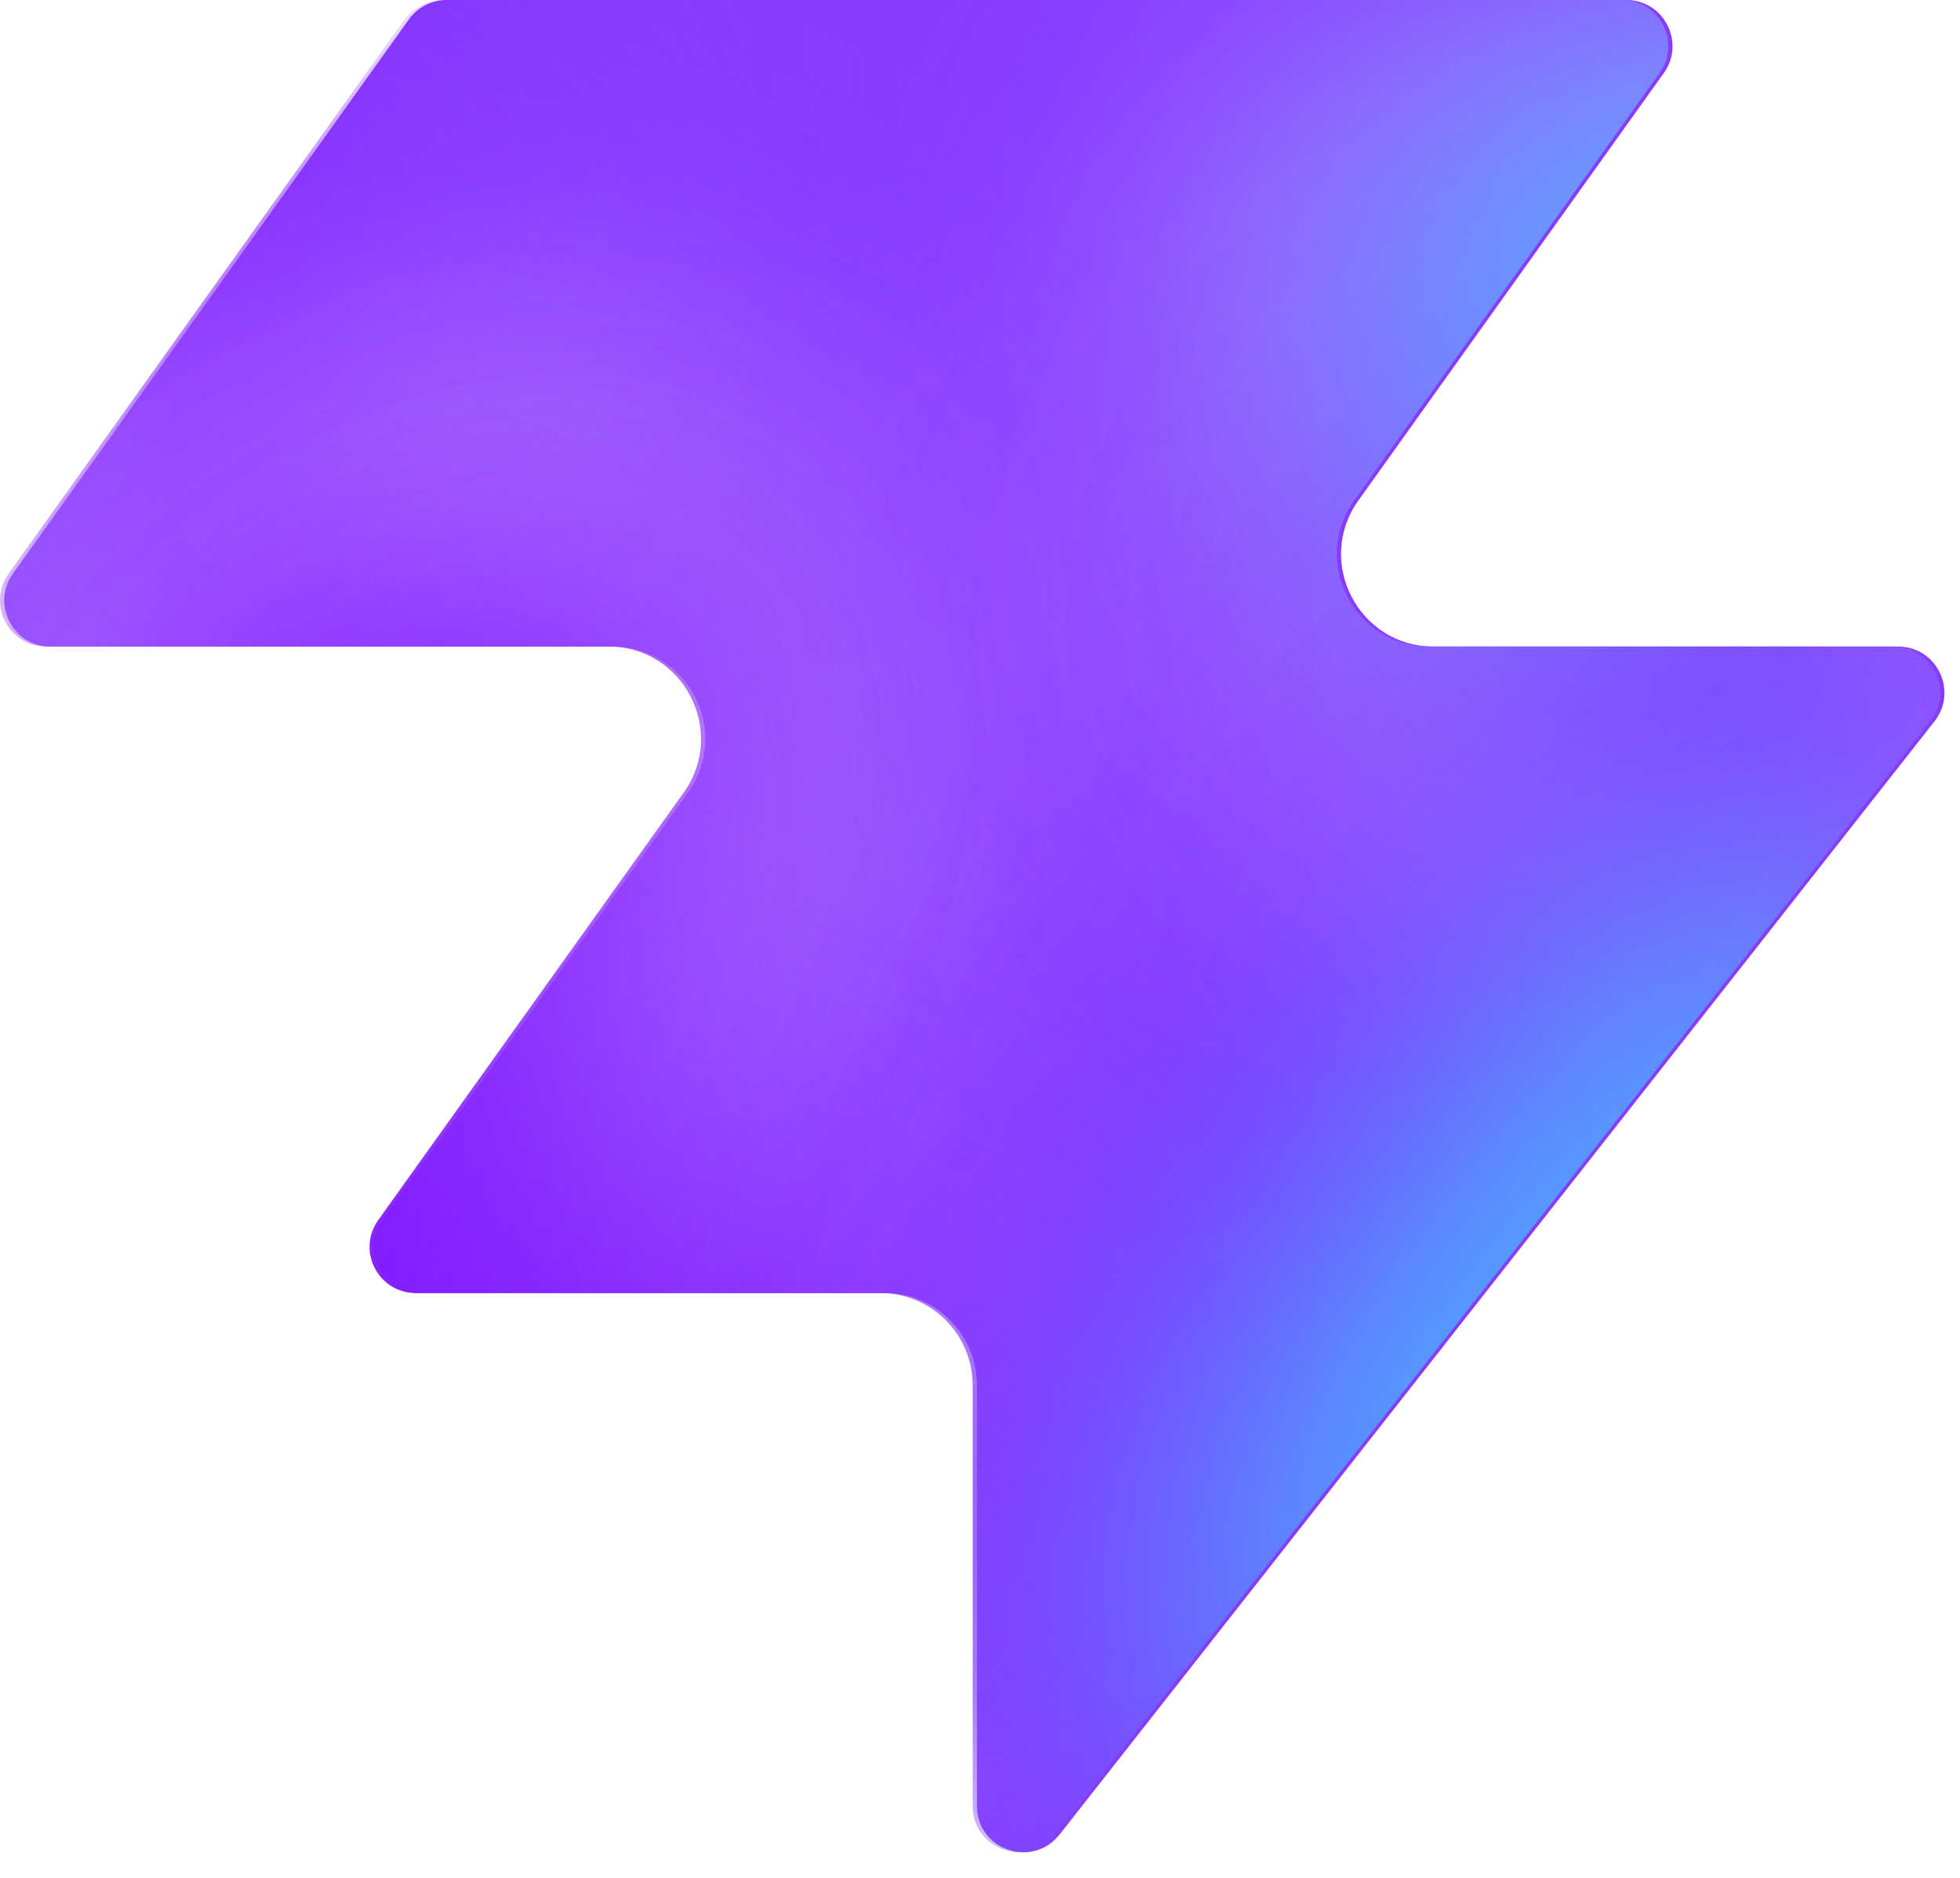
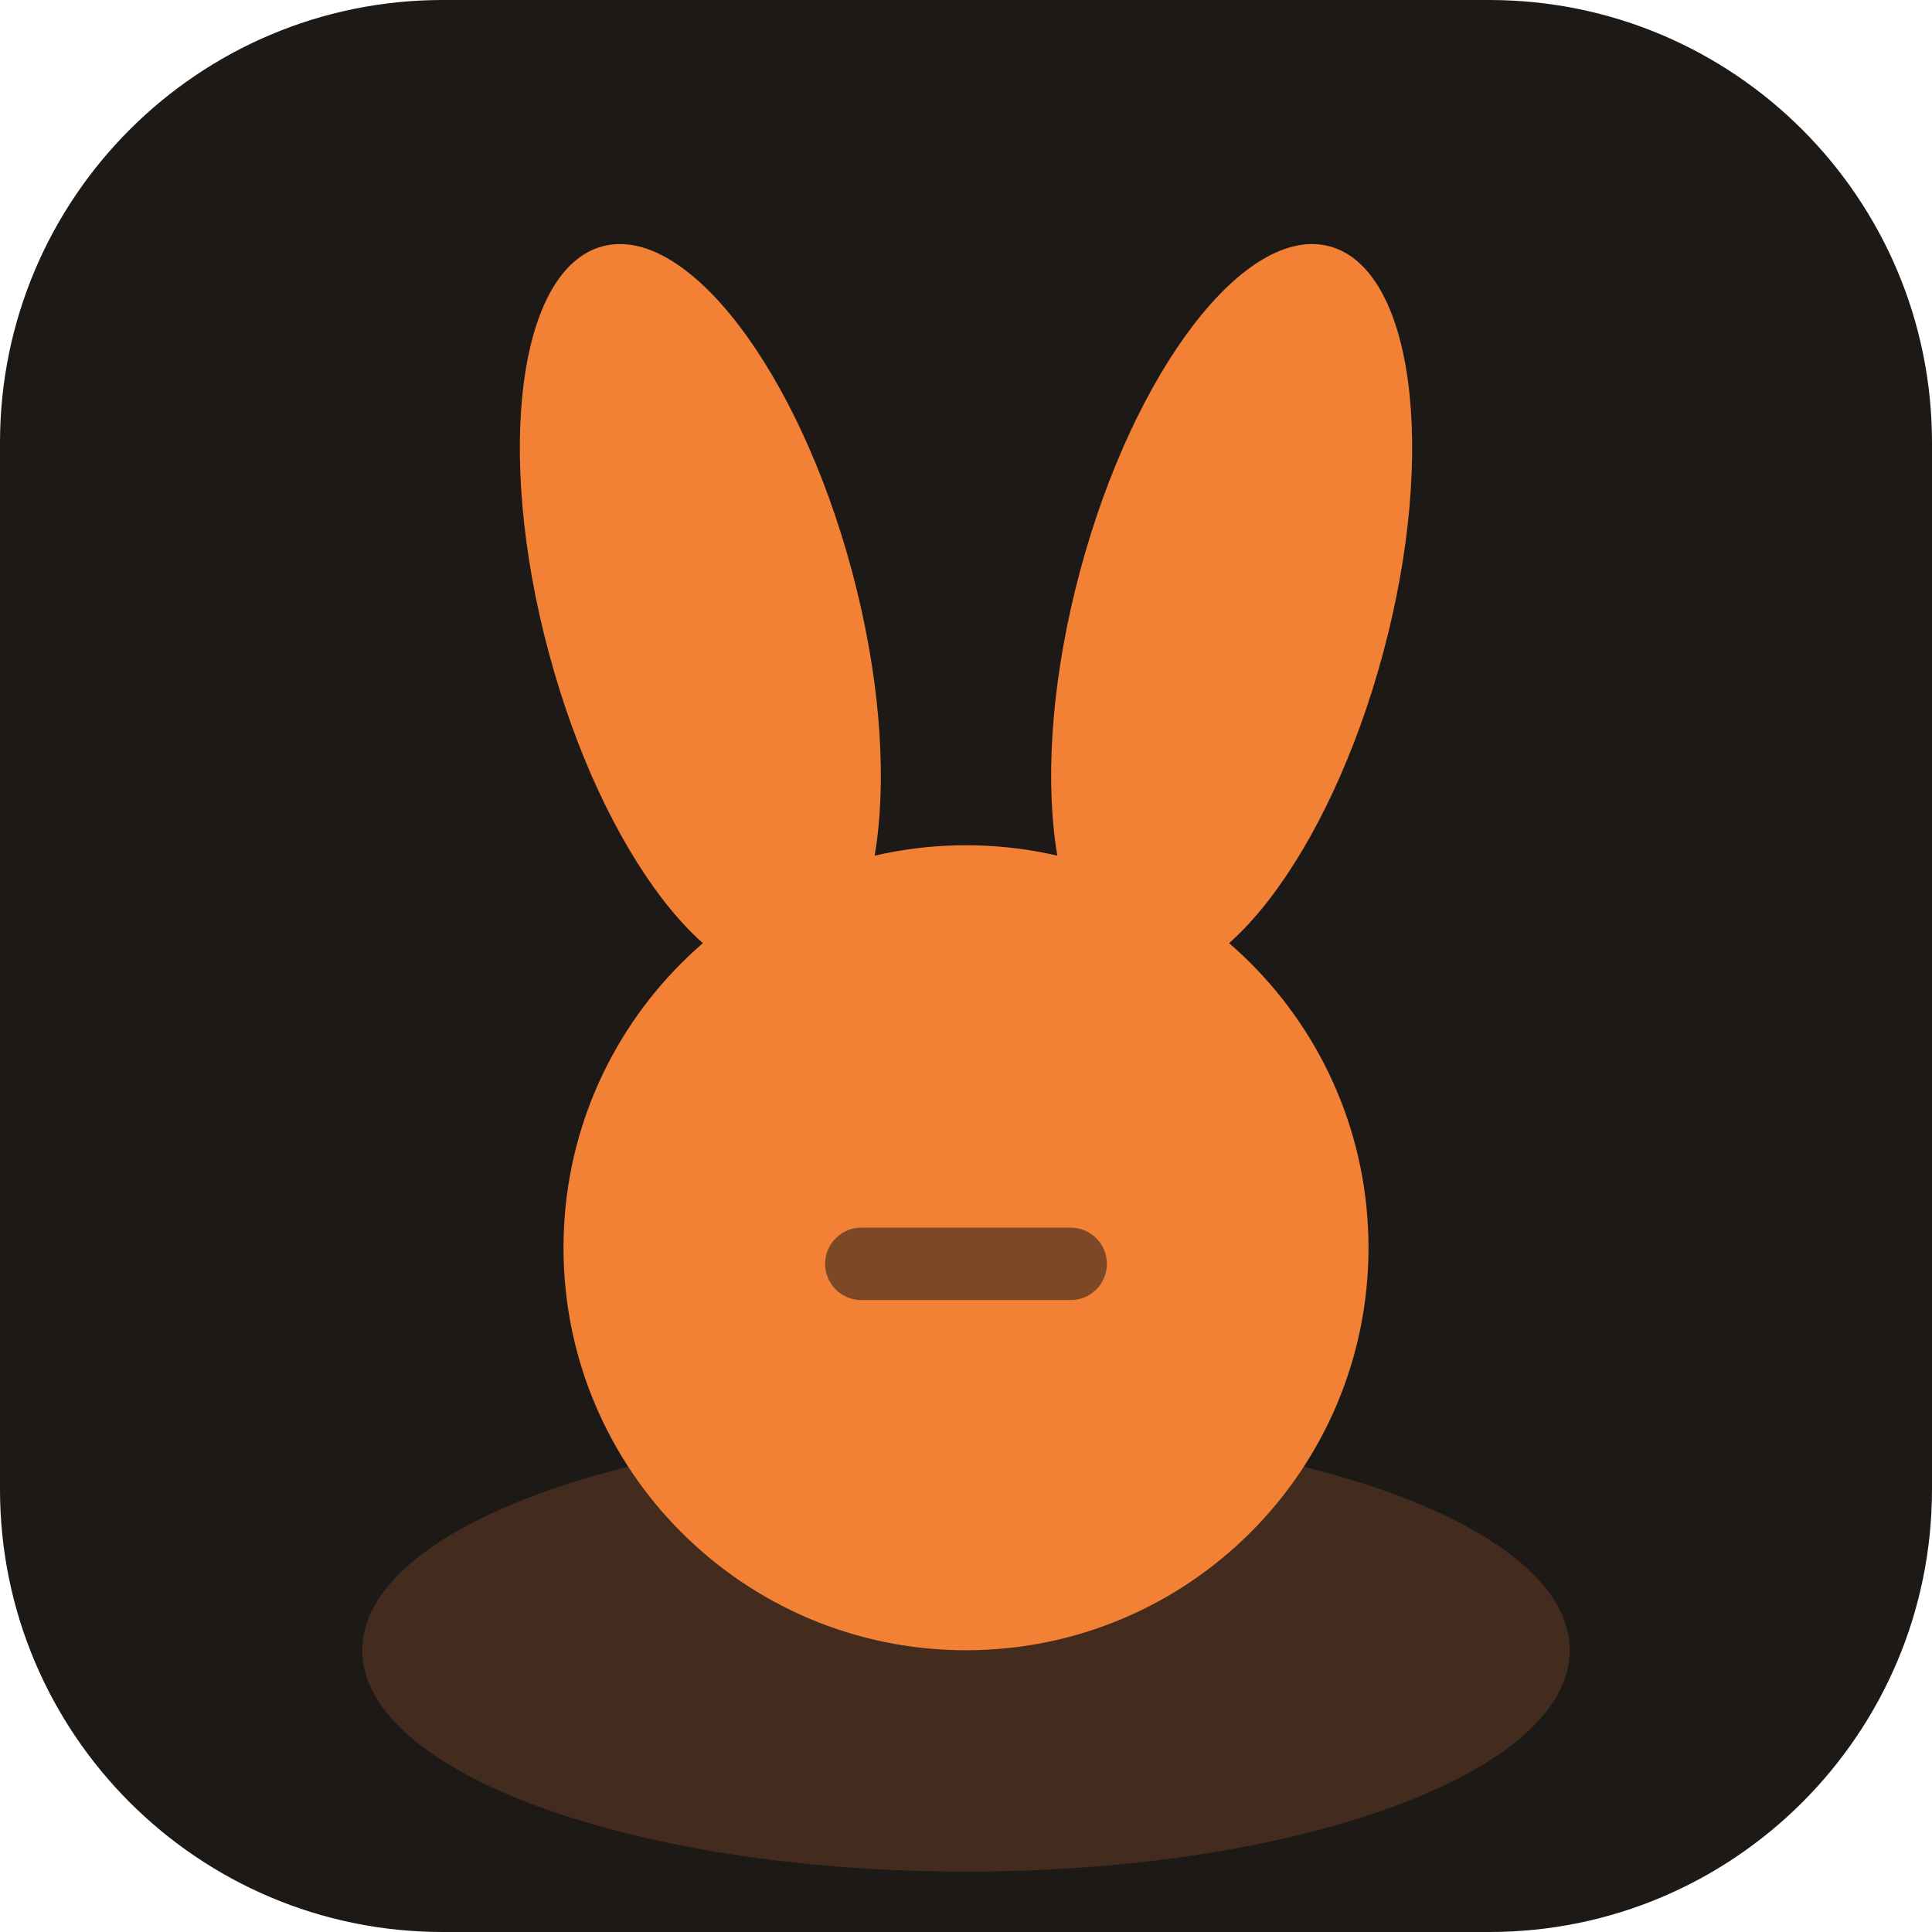
- <svg xmlns="http://www.w3.org/2000/svg" width="48" height="46" fill="none" viewBox="0 0 48 46">
-   <path fill="#863bff" d="M25.946 44.938c-.664.845-2.021.375-2.021-.698V33.937a2.26 2.26 0 0 0-2.262-2.262H10.287c-.92 0-1.456-1.04-.92-1.788l7.48-10.471c1.07-1.497 0-3.578-1.842-3.578H1.237c-.92 0-1.456-1.04-.92-1.788L10.013.474c.214-.297.556-.474.92-.474h28.894c.92 0 1.456 1.04.92 1.788l-7.48 10.471c-1.07 1.498 0 3.579 1.842 3.579h11.377c.943 0 1.473 1.088.89 1.83L25.947 44.94z" style="fill:#863bff;fill:color(display-p3 .525 .23 1);fill-opacity:1" />
-   <mask id="a" width="48" height="46" x="0" y="0" maskUnits="userSpaceOnUse" style="mask-type:alpha">
-     <path fill="#000" d="M25.842 44.938c-.664.844-2.021.375-2.021-.698V33.937a2.26 2.26 0 0 0-2.262-2.262H10.183c-.92 0-1.456-1.04-.92-1.788l7.48-10.471c1.07-1.498 0-3.579-1.842-3.579H1.133c-.92 0-1.456-1.04-.92-1.787L9.91.473c.214-.297.556-.474.92-.474h28.894c.92 0 1.456 1.04.92 1.788l-7.48 10.471c-1.07 1.498 0 3.578 1.842 3.578h11.377c.943 0 1.473 1.088.89 1.832L25.843 44.94z" style="fill:#000;fill-opacity:1" />
-   </mask>
-   <g mask="url(#a)">
-     <g filter="url(#b)">
-       <ellipse cx="5.508" cy="14.704" fill="#ede6ff" rx="5.508" ry="14.704" style="fill:#ede6ff;fill:color(display-p3 .927 .903 1);fill-opacity:1" transform="matrix(.00324 1 1 -.00324 -4.47 31.516)" />
-     </g>
-     <g filter="url(#c)">
-       <ellipse cx="10.399" cy="29.851" fill="#ede6ff" rx="10.399" ry="29.851" style="fill:#ede6ff;fill:color(display-p3 .927 .903 1);fill-opacity:1" transform="matrix(.00324 1 1 -.00324 -39.328 7.883)" />
-     </g>
-     <g filter="url(#d)">
-       <ellipse cx="5.508" cy="30.487" fill="#7e14ff" rx="5.508" ry="30.487" style="fill:#7e14ff;fill:color(display-p3 .492 .077 1);fill-opacity:1" transform="rotate(89.814 -25.913 -14.639)scale(1 -1)" />
-     </g>
-     <g filter="url(#e)">
-       <ellipse cx="5.508" cy="30.599" fill="#7e14ff" rx="5.508" ry="30.599" style="fill:#7e14ff;fill:color(display-p3 .492 .077 1);fill-opacity:1" transform="rotate(89.814 -32.644 -3.334)scale(1 -1)" />
-     </g>
-     <g filter="url(#f)">
-       <ellipse cx="5.508" cy="30.599" fill="#7e14ff" rx="5.508" ry="30.599" style="fill:#7e14ff;fill:color(display-p3 .492 .077 1);fill-opacity:1" transform="matrix(.00324 1 1 -.00324 -34.34 30.47)" />
-     </g>
-     <g filter="url(#g)">
-       <ellipse cx="14.072" cy="22.078" fill="#ede6ff" rx="14.072" ry="22.078" style="fill:#ede6ff;fill:color(display-p3 .927 .903 1);fill-opacity:1" transform="rotate(93.35 24.506 48.493)scale(-1 1)" />
-     </g>
-     <g filter="url(#h)">
-       <ellipse cx="3.47" cy="21.501" fill="#7e14ff" rx="3.47" ry="21.501" style="fill:#7e14ff;fill:color(display-p3 .492 .077 1);fill-opacity:1" transform="rotate(89.009 28.708 47.59)scale(-1 1)" />
-     </g>
-     <g filter="url(#i)">
-       <ellipse cx="3.47" cy="21.501" fill="#7e14ff" rx="3.47" ry="21.501" style="fill:#7e14ff;fill:color(display-p3 .492 .077 1);fill-opacity:1" transform="rotate(89.009 28.708 47.59)scale(-1 1)" />
-     </g>
-     <g filter="url(#j)">
-       <ellipse cx=".387" cy="8.972" fill="#7e14ff" rx="4.407" ry="29.108" style="fill:#7e14ff;fill:color(display-p3 .492 .077 1);fill-opacity:1" transform="rotate(39.51 .387 8.972)" />
-     </g>
-     <g filter="url(#k)">
-       <ellipse cx="47.523" cy="-6.092" fill="#7e14ff" rx="4.407" ry="29.108" style="fill:#7e14ff;fill:color(display-p3 .492 .077 1);fill-opacity:1" transform="rotate(37.892 47.523 -6.092)" />
-     </g>
-     <g filter="url(#l)">
-       <ellipse cx="41.412" cy="6.333" fill="#47bfff" rx="5.971" ry="9.665" style="fill:#47bfff;fill:color(display-p3 .28 .748 1);fill-opacity:1" transform="rotate(37.892 41.412 6.333)" />
-     </g>
-     <g filter="url(#m)">
-       <ellipse cx="-1.879" cy="38.332" fill="#7e14ff" rx="4.407" ry="29.108" style="fill:#7e14ff;fill:color(display-p3 .492 .077 1);fill-opacity:1" transform="rotate(37.892 -1.88 38.332)" />
-     </g>
-     <g filter="url(#n)">
-       <ellipse cx="-1.879" cy="38.332" fill="#7e14ff" rx="4.407" ry="29.108" style="fill:#7e14ff;fill:color(display-p3 .492 .077 1);fill-opacity:1" transform="rotate(37.892 -1.88 38.332)" />
-     </g>
-     <g filter="url(#o)">
-       <ellipse cx="35.651" cy="29.907" fill="#7e14ff" rx="4.407" ry="29.108" style="fill:#7e14ff;fill:color(display-p3 .492 .077 1);fill-opacity:1" transform="rotate(37.892 35.651 29.907)" />
-     </g>
-     <g filter="url(#p)">
-       <ellipse cx="38.418" cy="32.4" fill="#47bfff" rx="5.971" ry="15.297" style="fill:#47bfff;fill:color(display-p3 .28 .748 1);fill-opacity:1" transform="rotate(37.892 38.418 32.4)" />
-     </g>
+ <svg xmlns="http://www.w3.org/2000/svg" width="48" height="48" viewBox="0 0 48 48">
+   <rect width="48" height="48" rx="11" fill="#1C1917" />
+   <ellipse cx="24" cy="41" rx="15" ry="5.5" fill="#F28136" opacity="0.18" />
+   <g fill="#F28136">
+     <ellipse cx="17.4" cy="15.2" rx="3.9" ry="9.4" transform="rotate(-15 17.4 15.2)" />
+     <ellipse cx="30.6" cy="15.2" rx="3.9" ry="9.4" transform="rotate(15 30.6 15.2)" />
+     <circle cx="24" cy="31" r="10" />
  </g>
-   <defs>
-     <filter id="b" width="60.045" height="41.654" x="-19.77" y="16.149" color-interpolation-filters="sRGB" filterUnits="userSpaceOnUse">
-       <feFlood flood-opacity="0" result="BackgroundImageFix" />
-       <feBlend in="SourceGraphic" in2="BackgroundImageFix" result="shape" />
-       <feGaussianBlur result="effect1_foregroundBlur_2002_17158" stdDeviation="7.659" />
-     </filter>
-     <filter id="c" width="90.34" height="51.437" x="-54.613" y="-7.533" color-interpolation-filters="sRGB" filterUnits="userSpaceOnUse">
-       <feFlood flood-opacity="0" result="BackgroundImageFix" />
-       <feBlend in="SourceGraphic" in2="BackgroundImageFix" result="shape" />
-       <feGaussianBlur result="effect1_foregroundBlur_2002_17158" stdDeviation="7.659" />
-     </filter>
-     <filter id="d" width="79.355" height="29.4" x="-49.64" y="2.03" color-interpolation-filters="sRGB" filterUnits="userSpaceOnUse">
-       <feFlood flood-opacity="0" result="BackgroundImageFix" />
-       <feBlend in="SourceGraphic" in2="BackgroundImageFix" result="shape" />
-       <feGaussianBlur result="effect1_foregroundBlur_2002_17158" stdDeviation="4.596" />
-     </filter>
-     <filter id="e" width="79.579" height="29.4" x="-45.045" y="20.029" color-interpolation-filters="sRGB" filterUnits="userSpaceOnUse">
-       <feFlood flood-opacity="0" result="BackgroundImageFix" />
-       <feBlend in="SourceGraphic" in2="BackgroundImageFix" result="shape" />
-       <feGaussianBlur result="effect1_foregroundBlur_2002_17158" stdDeviation="4.596" />
-     </filter>
-     <filter id="f" width="79.579" height="29.4" x="-43.513" y="21.178" color-interpolation-filters="sRGB" filterUnits="userSpaceOnUse">
-       <feFlood flood-opacity="0" result="BackgroundImageFix" />
-       <feBlend in="SourceGraphic" in2="BackgroundImageFix" result="shape" />
-       <feGaussianBlur result="effect1_foregroundBlur_2002_17158" stdDeviation="4.596" />
-     </filter>
-     <filter id="g" width="74.749" height="58.852" x="15.756" y="-17.901" color-interpolation-filters="sRGB" filterUnits="userSpaceOnUse">
-       <feFlood flood-opacity="0" result="BackgroundImageFix" />
-       <feBlend in="SourceGraphic" in2="BackgroundImageFix" result="shape" />
-       <feGaussianBlur result="effect1_foregroundBlur_2002_17158" stdDeviation="7.659" />
-     </filter>
-     <filter id="h" width="61.377" height="25.362" x="23.548" y="2.284" color-interpolation-filters="sRGB" filterUnits="userSpaceOnUse">
-       <feFlood flood-opacity="0" result="BackgroundImageFix" />
-       <feBlend in="SourceGraphic" in2="BackgroundImageFix" result="shape" />
-       <feGaussianBlur result="effect1_foregroundBlur_2002_17158" stdDeviation="4.596" />
-     </filter>
-     <filter id="i" width="61.377" height="25.362" x="23.548" y="2.284" color-interpolation-filters="sRGB" filterUnits="userSpaceOnUse">
-       <feFlood flood-opacity="0" result="BackgroundImageFix" />
-       <feBlend in="SourceGraphic" in2="BackgroundImageFix" result="shape" />
-       <feGaussianBlur result="effect1_foregroundBlur_2002_17158" stdDeviation="4.596" />
-     </filter>
-     <filter id="j" width="56.045" height="63.649" x="-27.636" y="-22.853" color-interpolation-filters="sRGB" filterUnits="userSpaceOnUse">
-       <feFlood flood-opacity="0" result="BackgroundImageFix" />
-       <feBlend in="SourceGraphic" in2="BackgroundImageFix" result="shape" />
-       <feGaussianBlur result="effect1_foregroundBlur_2002_17158" stdDeviation="4.596" />
-     </filter>
-     <filter id="k" width="54.814" height="64.646" x="20.116" y="-38.415" color-interpolation-filters="sRGB" filterUnits="userSpaceOnUse">
-       <feFlood flood-opacity="0" result="BackgroundImageFix" />
-       <feBlend in="SourceGraphic" in2="BackgroundImageFix" result="shape" />
-       <feGaussianBlur result="effect1_foregroundBlur_2002_17158" stdDeviation="4.596" />
-     </filter>
-     <filter id="l" width="33.541" height="35.313" x="24.641" y="-11.323" color-interpolation-filters="sRGB" filterUnits="userSpaceOnUse">
-       <feFlood flood-opacity="0" result="BackgroundImageFix" />
-       <feBlend in="SourceGraphic" in2="BackgroundImageFix" result="shape" />
-       <feGaussianBlur result="effect1_foregroundBlur_2002_17158" stdDeviation="4.596" />
-     </filter>
-     <filter id="m" width="54.814" height="64.646" x="-29.286" y="6.009" color-interpolation-filters="sRGB" filterUnits="userSpaceOnUse">
-       <feFlood flood-opacity="0" result="BackgroundImageFix" />
-       <feBlend in="SourceGraphic" in2="BackgroundImageFix" result="shape" />
-       <feGaussianBlur result="effect1_foregroundBlur_2002_17158" stdDeviation="4.596" />
-     </filter>
-     <filter id="n" width="54.814" height="64.646" x="-29.286" y="6.009" color-interpolation-filters="sRGB" filterUnits="userSpaceOnUse">
-       <feFlood flood-opacity="0" result="BackgroundImageFix" />
-       <feBlend in="SourceGraphic" in2="BackgroundImageFix" result="shape" />
-       <feGaussianBlur result="effect1_foregroundBlur_2002_17158" stdDeviation="4.596" />
-     </filter>
-     <filter id="o" width="54.814" height="64.646" x="8.244" y="-2.416" color-interpolation-filters="sRGB" filterUnits="userSpaceOnUse">
-       <feFlood flood-opacity="0" result="BackgroundImageFix" />
-       <feBlend in="SourceGraphic" in2="BackgroundImageFix" result="shape" />
-       <feGaussianBlur result="effect1_foregroundBlur_2002_17158" stdDeviation="4.596" />
-     </filter>
-     <filter id="p" width="39.409" height="43.623" x="18.713" y="10.588" color-interpolation-filters="sRGB" filterUnits="userSpaceOnUse">
-       <feFlood flood-opacity="0" result="BackgroundImageFix" />
-       <feBlend in="SourceGraphic" in2="BackgroundImageFix" result="shape" />
-       <feGaussianBlur result="effect1_foregroundBlur_2002_17158" stdDeviation="4.596" />
-     </filter>
-   </defs>
+   <path d="M21.4 31.4h5.2" stroke="#1C1917" stroke-width="1.8" stroke-linecap="round" opacity="0.55" />
</svg>
